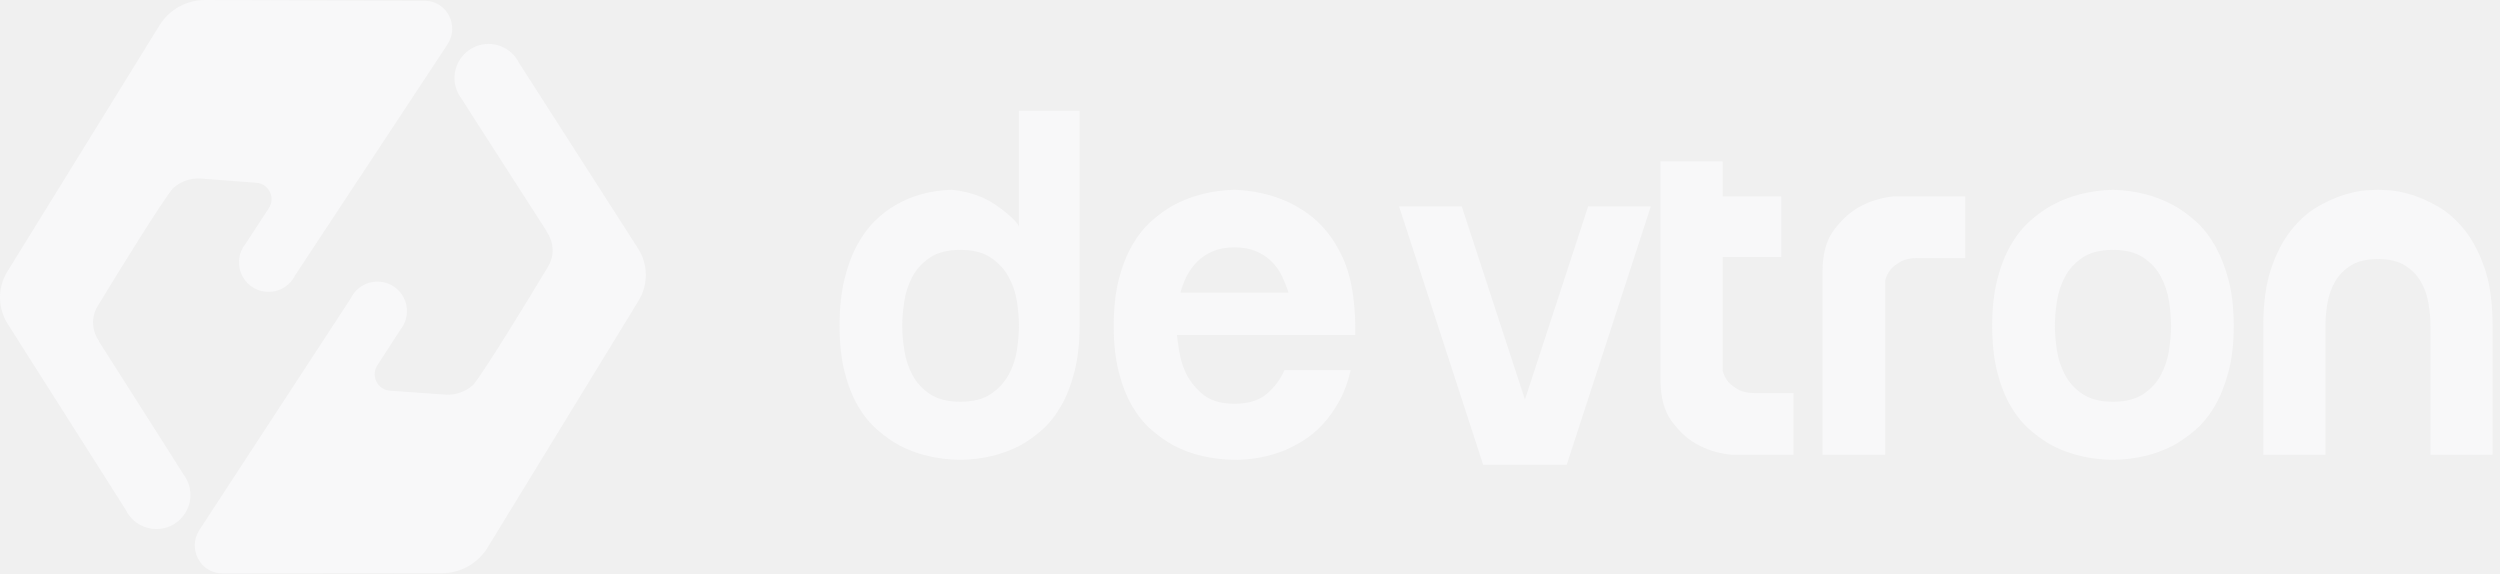
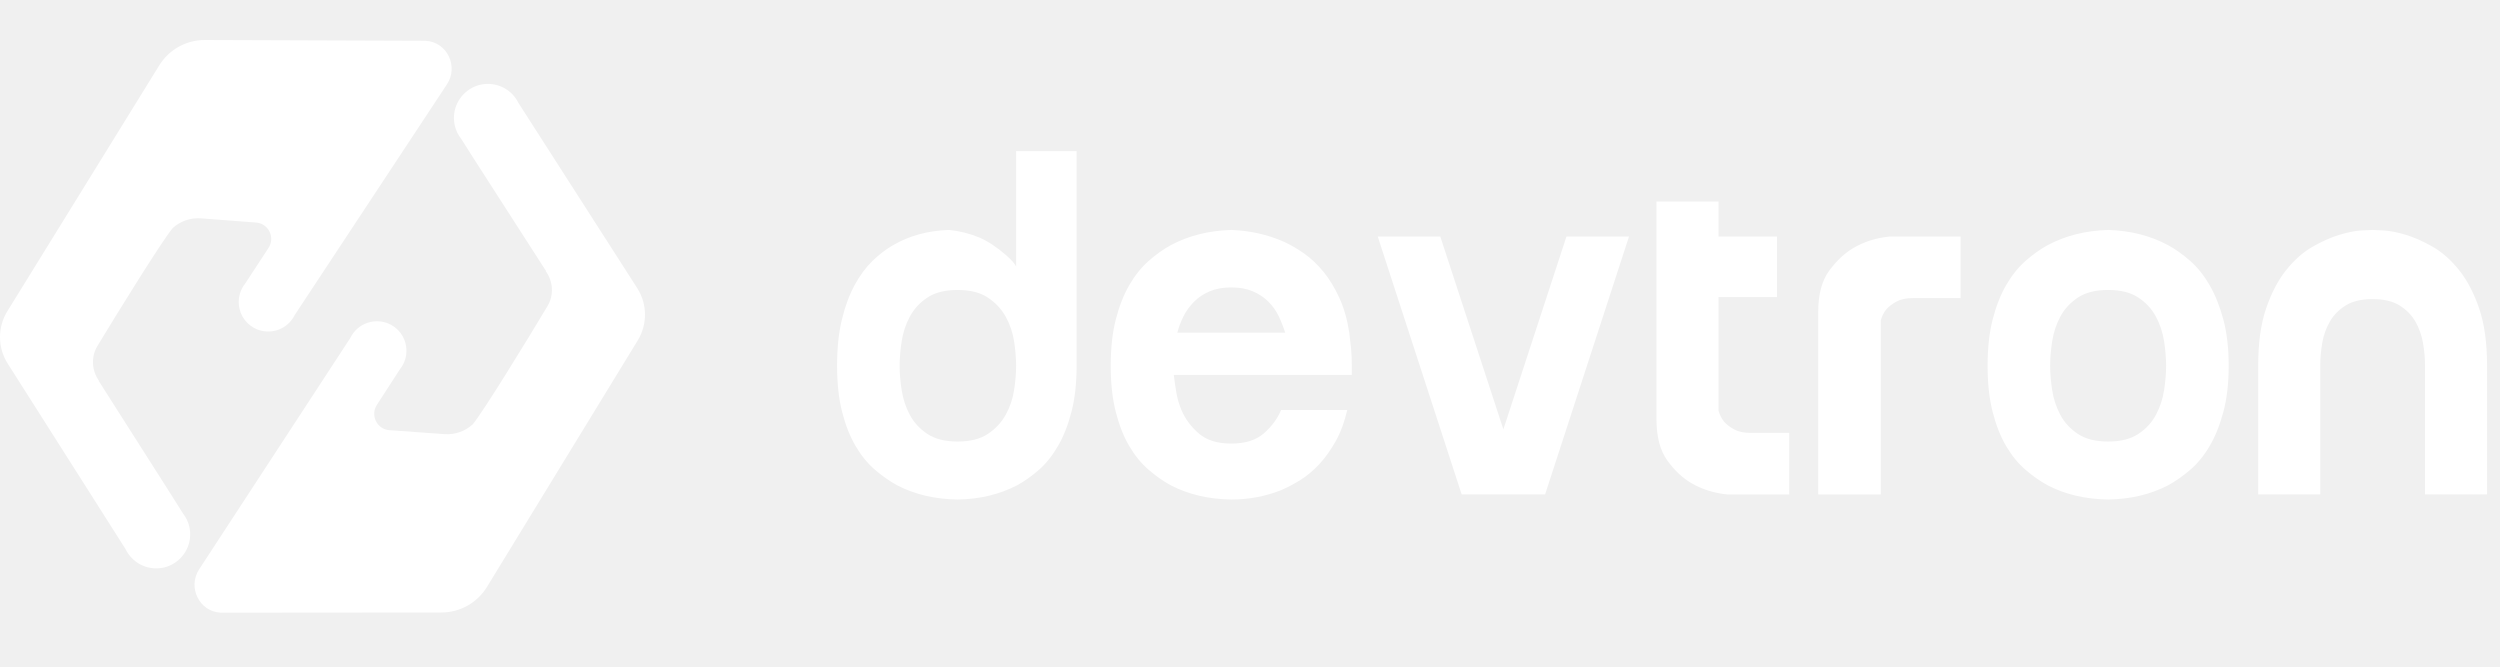
- <svg xmlns="http://www.w3.org/2000/svg" width="109" height="25" viewBox="0 0 109 25" fill="none">
-   <path fill-rule="evenodd" clip-rule="evenodd" d="M41.871 17.516C42.419 17.516 42.86 17.405 43.193 17.183C43.526 16.96 43.785 16.683 43.971 16.35C44.156 16.016 44.278 15.657 44.337 15.272C44.396 14.887 44.426 14.531 44.426 14.206C44.426 13.88 44.396 13.524 44.337 13.139C44.278 12.754 44.156 12.395 43.971 12.062C43.785 11.728 43.526 11.451 43.193 11.229C42.86 11.006 42.419 10.895 41.871 10.895C41.323 10.895 40.882 11.006 40.549 11.229C40.216 11.451 39.96 11.728 39.783 12.062C39.605 12.395 39.486 12.754 39.427 13.139C39.368 13.524 39.338 13.88 39.338 14.206C39.338 14.531 39.368 14.887 39.427 15.272C39.486 15.657 39.605 16.016 39.783 16.35C39.96 16.683 40.216 16.96 40.549 17.183C40.882 17.405 41.323 17.516 41.871 17.516ZM44.426 9.87V4.83H47.07V14.183C47.07 14.954 46.995 15.627 46.848 16.205C46.699 16.783 46.503 17.283 46.259 17.705C46.014 18.127 45.737 18.475 45.426 18.749C45.115 19.023 44.796 19.249 44.47 19.427C43.7 19.826 42.834 20.034 41.871 20.049C40.878 20.034 39.997 19.826 39.227 19.427C38.901 19.249 38.579 19.023 38.261 18.749C37.942 18.475 37.661 18.131 37.416 17.716C37.172 17.301 36.975 16.805 36.828 16.227C36.679 15.65 36.605 14.976 36.605 14.206C36.605 13.435 36.676 12.761 36.816 12.184C36.957 11.606 37.142 11.106 37.372 10.684C37.602 10.262 37.861 9.91 38.15 9.629C38.438 9.348 38.738 9.118 39.049 8.94C39.76 8.526 40.575 8.303 41.493 8.274C41.952 8.318 42.397 8.429 42.826 8.607C43.196 8.77 43.574 9.018 43.959 9.351C44.216 9.573 44.372 9.746 44.426 9.87ZM56.179 12.761C56.105 12.525 56.012 12.288 55.901 12.05C55.79 11.814 55.638 11.599 55.446 11.406C55.253 11.214 55.023 11.062 54.757 10.951C54.49 10.84 54.179 10.784 53.824 10.784C53.468 10.784 53.157 10.84 52.891 10.951C52.624 11.062 52.394 11.214 52.202 11.406C52.009 11.599 51.854 11.814 51.735 12.05C51.617 12.288 51.528 12.525 51.469 12.761H56.179ZM58.978 12.761C59.008 12.983 59.034 13.213 59.056 13.45C59.078 13.687 59.089 13.939 59.089 14.206V14.605H51.313C51.343 14.857 51.38 15.113 51.424 15.372C51.469 15.631 51.543 15.887 51.646 16.138C51.809 16.524 52.061 16.864 52.402 17.16C52.742 17.457 53.216 17.605 53.824 17.605C54.431 17.605 54.905 17.457 55.246 17.16C55.586 16.864 55.838 16.524 56.001 16.138H58.889C58.771 16.657 58.604 17.109 58.389 17.494C58.175 17.879 57.937 18.212 57.678 18.493C57.419 18.775 57.141 19.008 56.845 19.193C56.549 19.379 56.26 19.53 55.979 19.649C55.297 19.915 54.579 20.049 53.824 20.049C52.831 20.034 51.95 19.826 51.18 19.427C50.854 19.249 50.532 19.023 50.213 18.749C49.895 18.475 49.614 18.131 49.369 17.716C49.125 17.301 48.928 16.805 48.78 16.227C48.632 15.65 48.558 14.976 48.558 14.206C48.558 13.435 48.632 12.761 48.78 12.184C48.928 11.606 49.125 11.106 49.369 10.684C49.614 10.262 49.895 9.91 50.213 9.629C50.532 9.348 50.854 9.118 51.18 8.94C51.95 8.526 52.831 8.303 53.824 8.274C54.638 8.303 55.401 8.473 56.112 8.784C56.408 8.918 56.708 9.092 57.012 9.307C57.315 9.522 57.597 9.788 57.856 10.107C58.115 10.425 58.345 10.803 58.545 11.239C58.745 11.677 58.889 12.184 58.978 12.761ZM64.666 20.264H66.488H68.309L71.975 9H69.243L66.488 17.42L63.733 9H61L64.666 20.264ZM75.107 11.206V16.161C75.152 16.338 75.233 16.502 75.352 16.649C75.455 16.768 75.6 16.879 75.785 16.983C75.97 17.086 76.211 17.138 76.507 17.138H78.195V19.826H75.485C74.907 19.767 74.389 19.604 73.93 19.338C73.544 19.116 73.193 18.786 72.875 18.349C72.556 17.912 72.397 17.309 72.397 16.538V7.034H75.107V8.562H77.662V11.206H75.107ZM79.951 10.04C79.625 10.477 79.462 11.081 79.462 11.851V19.826H82.195V12.228C82.239 12.051 82.32 11.888 82.439 11.739C82.543 11.621 82.687 11.51 82.872 11.406C83.058 11.303 83.298 11.251 83.594 11.251H85.683V8.562H82.573C81.995 8.622 81.476 8.784 81.017 9.051C80.632 9.273 80.276 9.603 79.951 10.04ZM92.125 10.895C91.577 10.895 91.137 11.006 90.803 11.228C90.47 11.45 90.215 11.728 90.037 12.062C89.859 12.395 89.74 12.754 89.681 13.139C89.622 13.524 89.593 13.88 89.593 14.206C89.593 14.531 89.622 14.887 89.681 15.272C89.74 15.657 89.859 16.016 90.037 16.349C90.215 16.683 90.47 16.96 90.803 17.183C91.137 17.405 91.577 17.516 92.125 17.516C92.673 17.516 93.114 17.405 93.447 17.183C93.781 16.96 94.036 16.683 94.214 16.349C94.391 16.016 94.51 15.657 94.569 15.272C94.628 14.887 94.658 14.531 94.658 14.206C94.658 13.88 94.628 13.524 94.569 13.139C94.51 12.754 94.391 12.395 94.214 12.062C94.036 11.728 93.781 11.45 93.447 11.228C93.114 11.006 92.673 10.895 92.125 10.895ZM86.86 14.206C86.86 13.436 86.934 12.761 87.082 12.184C87.23 11.606 87.427 11.106 87.671 10.684C87.915 10.262 88.197 9.91 88.515 9.629C88.834 9.348 89.156 9.118 89.481 8.94C90.251 8.525 91.133 8.303 92.125 8.274C93.103 8.303 93.977 8.525 94.747 8.94C95.073 9.118 95.395 9.348 95.713 9.629C96.032 9.91 96.313 10.262 96.558 10.684C96.802 11.106 97.002 11.606 97.158 12.184C97.313 12.761 97.391 13.436 97.391 14.206C97.391 14.976 97.313 15.65 97.158 16.227C97.002 16.805 96.802 17.301 96.558 17.716C96.313 18.131 96.032 18.475 95.713 18.749C95.395 19.023 95.073 19.249 94.747 19.427C93.977 19.826 93.103 20.034 92.125 20.049C91.133 20.034 90.251 19.826 89.481 19.427C89.156 19.249 88.834 19.023 88.515 18.749C88.197 18.475 87.915 18.131 87.671 17.716C87.427 17.301 87.23 16.805 87.082 16.227C86.934 15.65 86.86 14.976 86.86 14.206ZM104.156 8.296C103.882 8.281 103.723 8.274 103.679 8.274C103.619 8.274 103.456 8.281 103.19 8.296C102.923 8.311 102.604 8.373 102.235 8.485C101.864 8.596 101.471 8.77 101.057 9.007C100.642 9.244 100.257 9.584 99.902 10.029C99.546 10.473 99.254 11.032 99.024 11.706C98.794 12.38 98.68 13.213 98.68 14.206V19.826H101.39V14.206C101.39 13.88 101.42 13.547 101.479 13.206C101.538 12.865 101.649 12.554 101.812 12.273C101.975 11.991 102.205 11.758 102.501 11.573C102.797 11.388 103.19 11.295 103.679 11.295C104.167 11.295 104.56 11.388 104.856 11.573C105.152 11.758 105.382 11.991 105.545 12.273C105.708 12.554 105.819 12.865 105.878 13.206C105.937 13.547 105.967 13.88 105.967 14.206V19.826H108.677V14.206C108.677 13.213 108.563 12.38 108.333 11.706C108.103 11.032 107.811 10.473 107.456 10.029C107.1 9.584 106.715 9.244 106.3 9.007C105.885 8.77 105.493 8.596 105.123 8.485C104.752 8.373 104.43 8.311 104.156 8.296Z" fill="#F8F8F9" />
-   <path fill-rule="evenodd" clip-rule="evenodd" d="M5.48 22.223L0.338 14.127C-0.107 13.431 -0.113 12.542 0.321 11.84L6.952 1.108C7.379 0.417 8.134 -0.003 8.946 1.46681e-05L18.518 0.034C18.54 0.034 18.561 0.035 18.582 0.036C19.516 0.084 20.027 1.152 19.513 1.932L12.87 11.999C12.62 12.513 12.039 12.835 11.406 12.69C10.938 12.583 10.559 12.201 10.454 11.732C10.383 11.41 10.432 11.103 10.564 10.846C10.565 10.846 10.565 10.846 10.565 10.845C10.565 10.845 10.565 10.845 10.565 10.844L10.567 10.842C10.606 10.766 10.653 10.695 10.706 10.629L11.717 9.083C12.017 8.637 11.738 8.032 11.204 7.971L8.773 7.786C8.322 7.752 7.876 7.905 7.541 8.209C7.101 8.724 5.146 11.877 4.254 13.354C3.966 13.831 4.001 14.427 4.324 14.881L4.313 14.886L7.409 19.748L7.989 20.671C8.05 20.749 8.103 20.832 8.147 20.921L8.169 20.956L8.167 20.963C8.281 21.211 8.329 21.496 8.287 21.795C8.199 22.421 7.698 22.94 7.075 23.044C6.379 23.16 5.753 22.792 5.48 22.223ZM22.636 2.753L27.814 10.826C28.261 11.52 28.272 12.409 27.841 13.113L21.258 23.875C20.834 24.568 20.081 24.991 19.269 24.991L9.696 25C9.675 25 9.654 25 9.633 24.998C8.699 24.955 8.182 23.889 8.694 23.106L15.292 13.01C15.539 12.495 16.118 12.17 16.752 12.312C17.221 12.417 17.602 12.798 17.708 13.267C17.781 13.588 17.733 13.895 17.602 14.153L17.601 14.155L17.599 14.157C17.56 14.233 17.514 14.304 17.461 14.37L16.457 15.921C16.159 16.369 16.441 16.972 16.975 17.031L19.407 17.205C19.859 17.237 20.303 17.082 20.637 16.776C21.075 16.26 23.015 13.098 23.901 11.616C24.187 11.138 24.15 10.543 23.825 10.09L23.836 10.084L20.718 5.236L20.133 4.316C20.073 4.239 20.019 4.155 19.974 4.067L19.953 4.033L19.954 4.025C19.839 3.777 19.79 3.493 19.831 3.194C19.916 2.567 20.414 2.047 21.037 1.939C21.733 1.82 22.36 2.185 22.636 2.753Z" fill="#F8F8F9" />
+ <svg xmlns="http://www.w3.org/2000/svg" width="135" height="36" viewBox="0 0 135 36" fill="none">
+   <path fill-rule="evenodd" clip-rule="evenodd" d="M51.711 23.843C52.389 23.843 52.934 23.706 53.345 23.431C53.757 23.156 54.078 22.813 54.307 22.401C54.536 21.989 54.687 21.545 54.76 21.069C54.833 20.593 54.87 20.153 54.87 19.75C54.87 19.348 54.833 18.908 54.76 18.432C54.687 17.956 54.536 17.512 54.307 17.1C54.078 16.688 53.757 16.345 53.345 16.07C52.934 15.795 52.389 15.658 51.711 15.658C51.034 15.658 50.489 15.795 50.077 16.07C49.665 16.345 49.349 16.688 49.13 17.1C48.91 17.512 48.763 17.956 48.69 18.432C48.617 18.908 48.58 19.348 48.58 19.75C48.58 20.153 48.617 20.593 48.69 21.069C48.763 21.545 48.91 21.989 49.13 22.401C49.349 22.813 49.665 23.156 50.077 23.431C50.489 23.706 51.034 23.843 51.711 23.843ZM54.87 14.391V8.16H58.138V19.723C58.138 20.675 58.047 21.508 57.864 22.222C57.68 22.937 57.438 23.554 57.136 24.076C56.834 24.598 56.49 25.029 56.106 25.367C55.721 25.706 55.327 25.985 54.925 26.205C53.972 26.7 52.901 26.956 51.711 26.974C50.484 26.956 49.395 26.7 48.443 26.205C48.04 25.985 47.642 25.706 47.248 25.367C46.854 25.029 46.506 24.603 46.204 24.09C45.902 23.578 45.659 22.964 45.476 22.25C45.293 21.536 45.202 20.703 45.202 19.75C45.202 18.799 45.288 17.965 45.463 17.251C45.636 16.537 45.865 15.919 46.149 15.397C46.433 14.875 46.754 14.441 47.111 14.092C47.468 13.745 47.839 13.461 48.223 13.241C49.102 12.728 50.109 12.454 51.244 12.417C51.812 12.472 52.361 12.609 52.892 12.829C53.35 13.03 53.817 13.337 54.293 13.749C54.61 14.024 54.803 14.238 54.87 14.391ZM69.4 17.965C69.308 17.672 69.194 17.379 69.056 17.086C68.919 16.794 68.731 16.528 68.493 16.29C68.255 16.052 67.971 15.864 67.642 15.727C67.312 15.589 66.928 15.521 66.488 15.521C66.049 15.521 65.664 15.589 65.335 15.727C65.005 15.864 64.721 16.052 64.483 16.29C64.245 16.528 64.053 16.794 63.906 17.086C63.76 17.379 63.65 17.672 63.577 17.965H69.4ZM72.861 17.965C72.897 18.24 72.929 18.524 72.957 18.817C72.984 19.11 72.998 19.421 72.998 19.75V20.245H63.385C63.421 20.556 63.467 20.872 63.522 21.193C63.577 21.513 63.668 21.829 63.797 22.14C63.998 22.616 64.309 23.038 64.73 23.403C65.151 23.77 65.737 23.953 66.488 23.953C67.239 23.953 67.825 23.77 68.246 23.403C68.667 23.038 68.978 22.616 69.18 22.14H72.751C72.604 22.781 72.398 23.34 72.133 23.815C71.867 24.292 71.574 24.704 71.254 25.052C70.933 25.4 70.59 25.688 70.224 25.917C69.857 26.146 69.5 26.333 69.153 26.48C68.31 26.809 67.422 26.974 66.488 26.974C65.261 26.956 64.172 26.7 63.22 26.205C62.817 25.985 62.418 25.706 62.025 25.367C61.631 25.029 61.283 24.603 60.981 24.09C60.679 23.578 60.436 22.964 60.253 22.25C60.07 21.536 59.979 20.703 59.979 19.75C59.979 18.799 60.07 17.965 60.253 17.251C60.436 16.537 60.679 15.919 60.981 15.397C61.283 14.875 61.631 14.441 62.025 14.092C62.418 13.745 62.817 13.461 63.22 13.241C64.172 12.729 65.261 12.454 66.488 12.417C67.495 12.454 68.438 12.664 69.317 13.049C69.683 13.213 70.054 13.429 70.43 13.694C70.805 13.96 71.153 14.289 71.473 14.683C71.793 15.077 72.078 15.544 72.325 16.084C72.572 16.624 72.751 17.251 72.861 17.965ZM78.93 26.699H81.182H83.435L87.966 12.774H84.588L81.182 23.184L77.776 12.774H74.398L78.93 26.699ZM92.8 16.043V22.168C92.855 22.387 92.956 22.589 93.102 22.772C93.23 22.919 93.409 23.056 93.638 23.184C93.867 23.312 94.164 23.376 94.531 23.376H96.618V26.7H93.267C92.553 26.626 91.912 26.425 91.345 26.095C90.868 25.82 90.433 25.413 90.04 24.873C89.646 24.333 89.449 23.587 89.449 22.634V10.884H92.8V12.774H95.959V16.043H92.8ZM98.788 14.601C98.385 15.141 98.184 15.887 98.184 16.839V26.7H101.562V17.306C101.617 17.086 101.717 16.885 101.864 16.702C101.993 16.555 102.171 16.418 102.4 16.29C102.629 16.162 102.926 16.097 103.292 16.097H105.874V12.774H102.029C101.315 12.847 100.674 13.049 100.106 13.378C99.63 13.653 99.191 14.06 98.788 14.601ZM113.839 15.658C113.162 15.658 112.617 15.795 112.205 16.07C111.793 16.345 111.477 16.688 111.257 17.1C111.038 17.512 110.891 17.956 110.818 18.432C110.745 18.908 110.708 19.348 110.708 19.75C110.708 20.154 110.745 20.593 110.818 21.069C110.891 21.545 111.038 21.989 111.257 22.401C111.477 22.813 111.793 23.156 112.205 23.431C112.617 23.706 113.162 23.843 113.839 23.843C114.517 23.843 115.061 23.706 115.474 23.431C115.886 23.156 116.202 22.813 116.421 22.401C116.641 21.989 116.787 21.545 116.861 21.069C116.933 20.593 116.97 20.154 116.97 19.75C116.97 19.348 116.933 18.908 116.861 18.432C116.787 17.956 116.641 17.512 116.421 17.1C116.202 16.688 115.886 16.345 115.474 16.07C115.061 15.795 114.517 15.658 113.839 15.658ZM107.33 19.75C107.33 18.799 107.421 17.965 107.604 17.251C107.787 16.537 108.03 15.919 108.332 15.397C108.635 14.875 108.982 14.44 109.376 14.092C109.769 13.745 110.167 13.461 110.57 13.241C111.523 12.728 112.613 12.454 113.839 12.417C115.048 12.454 116.128 12.728 117.08 13.241C117.482 13.461 117.881 13.745 118.275 14.092C118.669 14.44 119.017 14.875 119.318 15.397C119.621 15.919 119.868 16.537 120.06 17.251C120.253 17.965 120.349 18.799 120.349 19.75C120.349 20.703 120.253 21.536 120.06 22.25C119.868 22.964 119.621 23.578 119.318 24.09C119.017 24.603 118.669 25.029 118.275 25.367C117.881 25.706 117.482 25.985 117.08 26.205C116.128 26.699 115.048 26.956 113.839 26.974C112.613 26.956 111.523 26.699 110.57 26.205C110.167 25.985 109.769 25.706 109.376 25.367C108.982 25.029 108.635 24.603 108.332 24.09C108.03 23.578 107.787 22.964 107.604 22.25C107.421 21.536 107.33 20.703 107.33 19.75ZM128.713 12.444C128.373 12.426 128.176 12.417 128.121 12.417C128.048 12.417 127.847 12.426 127.517 12.444C127.188 12.463 126.794 12.54 126.337 12.678C125.879 12.815 125.393 13.031 124.88 13.323C124.367 13.616 123.892 14.037 123.452 14.587C123.013 15.136 122.651 15.828 122.368 16.66C122.083 17.494 121.942 18.524 121.942 19.75V26.699H125.293V19.75C125.293 19.348 125.33 18.936 125.402 18.514C125.475 18.093 125.613 17.709 125.815 17.361C126.016 17.013 126.3 16.725 126.666 16.495C127.032 16.267 127.517 16.152 128.121 16.152C128.726 16.152 129.211 16.267 129.578 16.495C129.944 16.725 130.227 17.013 130.429 17.361C130.63 17.709 130.767 18.093 130.841 18.514C130.914 18.936 130.951 19.348 130.951 19.75V26.699H134.302V19.75C134.302 18.524 134.159 17.494 133.876 16.66C133.592 15.828 133.231 15.136 132.791 14.587C132.351 14.037 131.875 13.616 131.363 13.323C130.85 13.031 130.364 12.815 129.907 12.678C129.449 12.54 129.051 12.463 128.713 12.444Z" fill="#fff" />
+   <path fill-rule="evenodd" clip-rule="evenodd" d="M6.779 29.65L0.418 19.636C-0.132 18.775 -0.14 17.675 0.397 16.806L8.599 3.53C9.127 2.675 10.062 2.156 11.067 2.16L22.907 2.202C22.934 2.202 22.96 2.203 22.987 2.204C24.141 2.264 24.774 3.585 24.138 4.55L15.92 17.003C15.611 17.639 14.893 18.037 14.11 17.858C13.53 17.726 13.062 17.252 12.932 16.672C12.843 16.274 12.905 15.895 13.068 15.577C13.069 15.577 13.069 15.576 13.069 15.576C13.069 15.575 13.069 15.575 13.069 15.574L13.071 15.571C13.12 15.478 13.178 15.39 13.243 15.308L14.495 13.395C14.866 12.844 14.52 12.096 13.86 12.02L10.852 11.791C10.294 11.749 9.743 11.938 9.328 12.315C8.784 12.951 6.366 16.851 5.262 18.68C4.906 19.27 4.949 20.006 5.348 20.568L5.335 20.575L9.164 26.589L9.883 27.73C9.958 27.826 10.023 27.93 10.078 28.04L10.105 28.082L10.103 28.092C10.244 28.399 10.303 28.751 10.251 29.12C10.142 29.895 9.523 30.537 8.751 30.666C7.89 30.81 7.117 30.354 6.779 29.65ZM28 5.565L34.406 15.552C34.959 16.41 34.972 17.51 34.439 18.381L26.297 31.693C25.772 32.551 24.84 33.074 23.835 33.075L11.994 33.085C11.967 33.085 11.941 33.085 11.915 33.084C10.76 33.029 10.121 31.711 10.754 30.743L18.915 18.253C19.222 17.617 19.938 17.215 20.722 17.39C21.302 17.52 21.773 17.991 21.905 18.571C21.995 18.969 21.936 19.348 21.773 19.667L21.773 19.669L21.77 19.672C21.722 19.766 21.665 19.855 21.599 19.936L20.357 21.855C19.989 22.408 20.337 23.155 20.998 23.228L24.006 23.443C24.565 23.483 25.115 23.291 25.528 22.913C26.07 22.273 28.47 18.363 29.565 16.529C29.919 15.938 29.873 15.201 29.471 14.641L29.485 14.634L25.628 8.637L24.905 7.499C24.829 7.404 24.764 7.3 24.708 7.191L24.681 7.148L24.683 7.139C24.541 6.832 24.48 6.481 24.53 6.111C24.636 5.336 25.252 4.692 26.023 4.559C26.883 4.411 27.659 4.863 28 5.565Z" fill="#fff" />
</svg>
